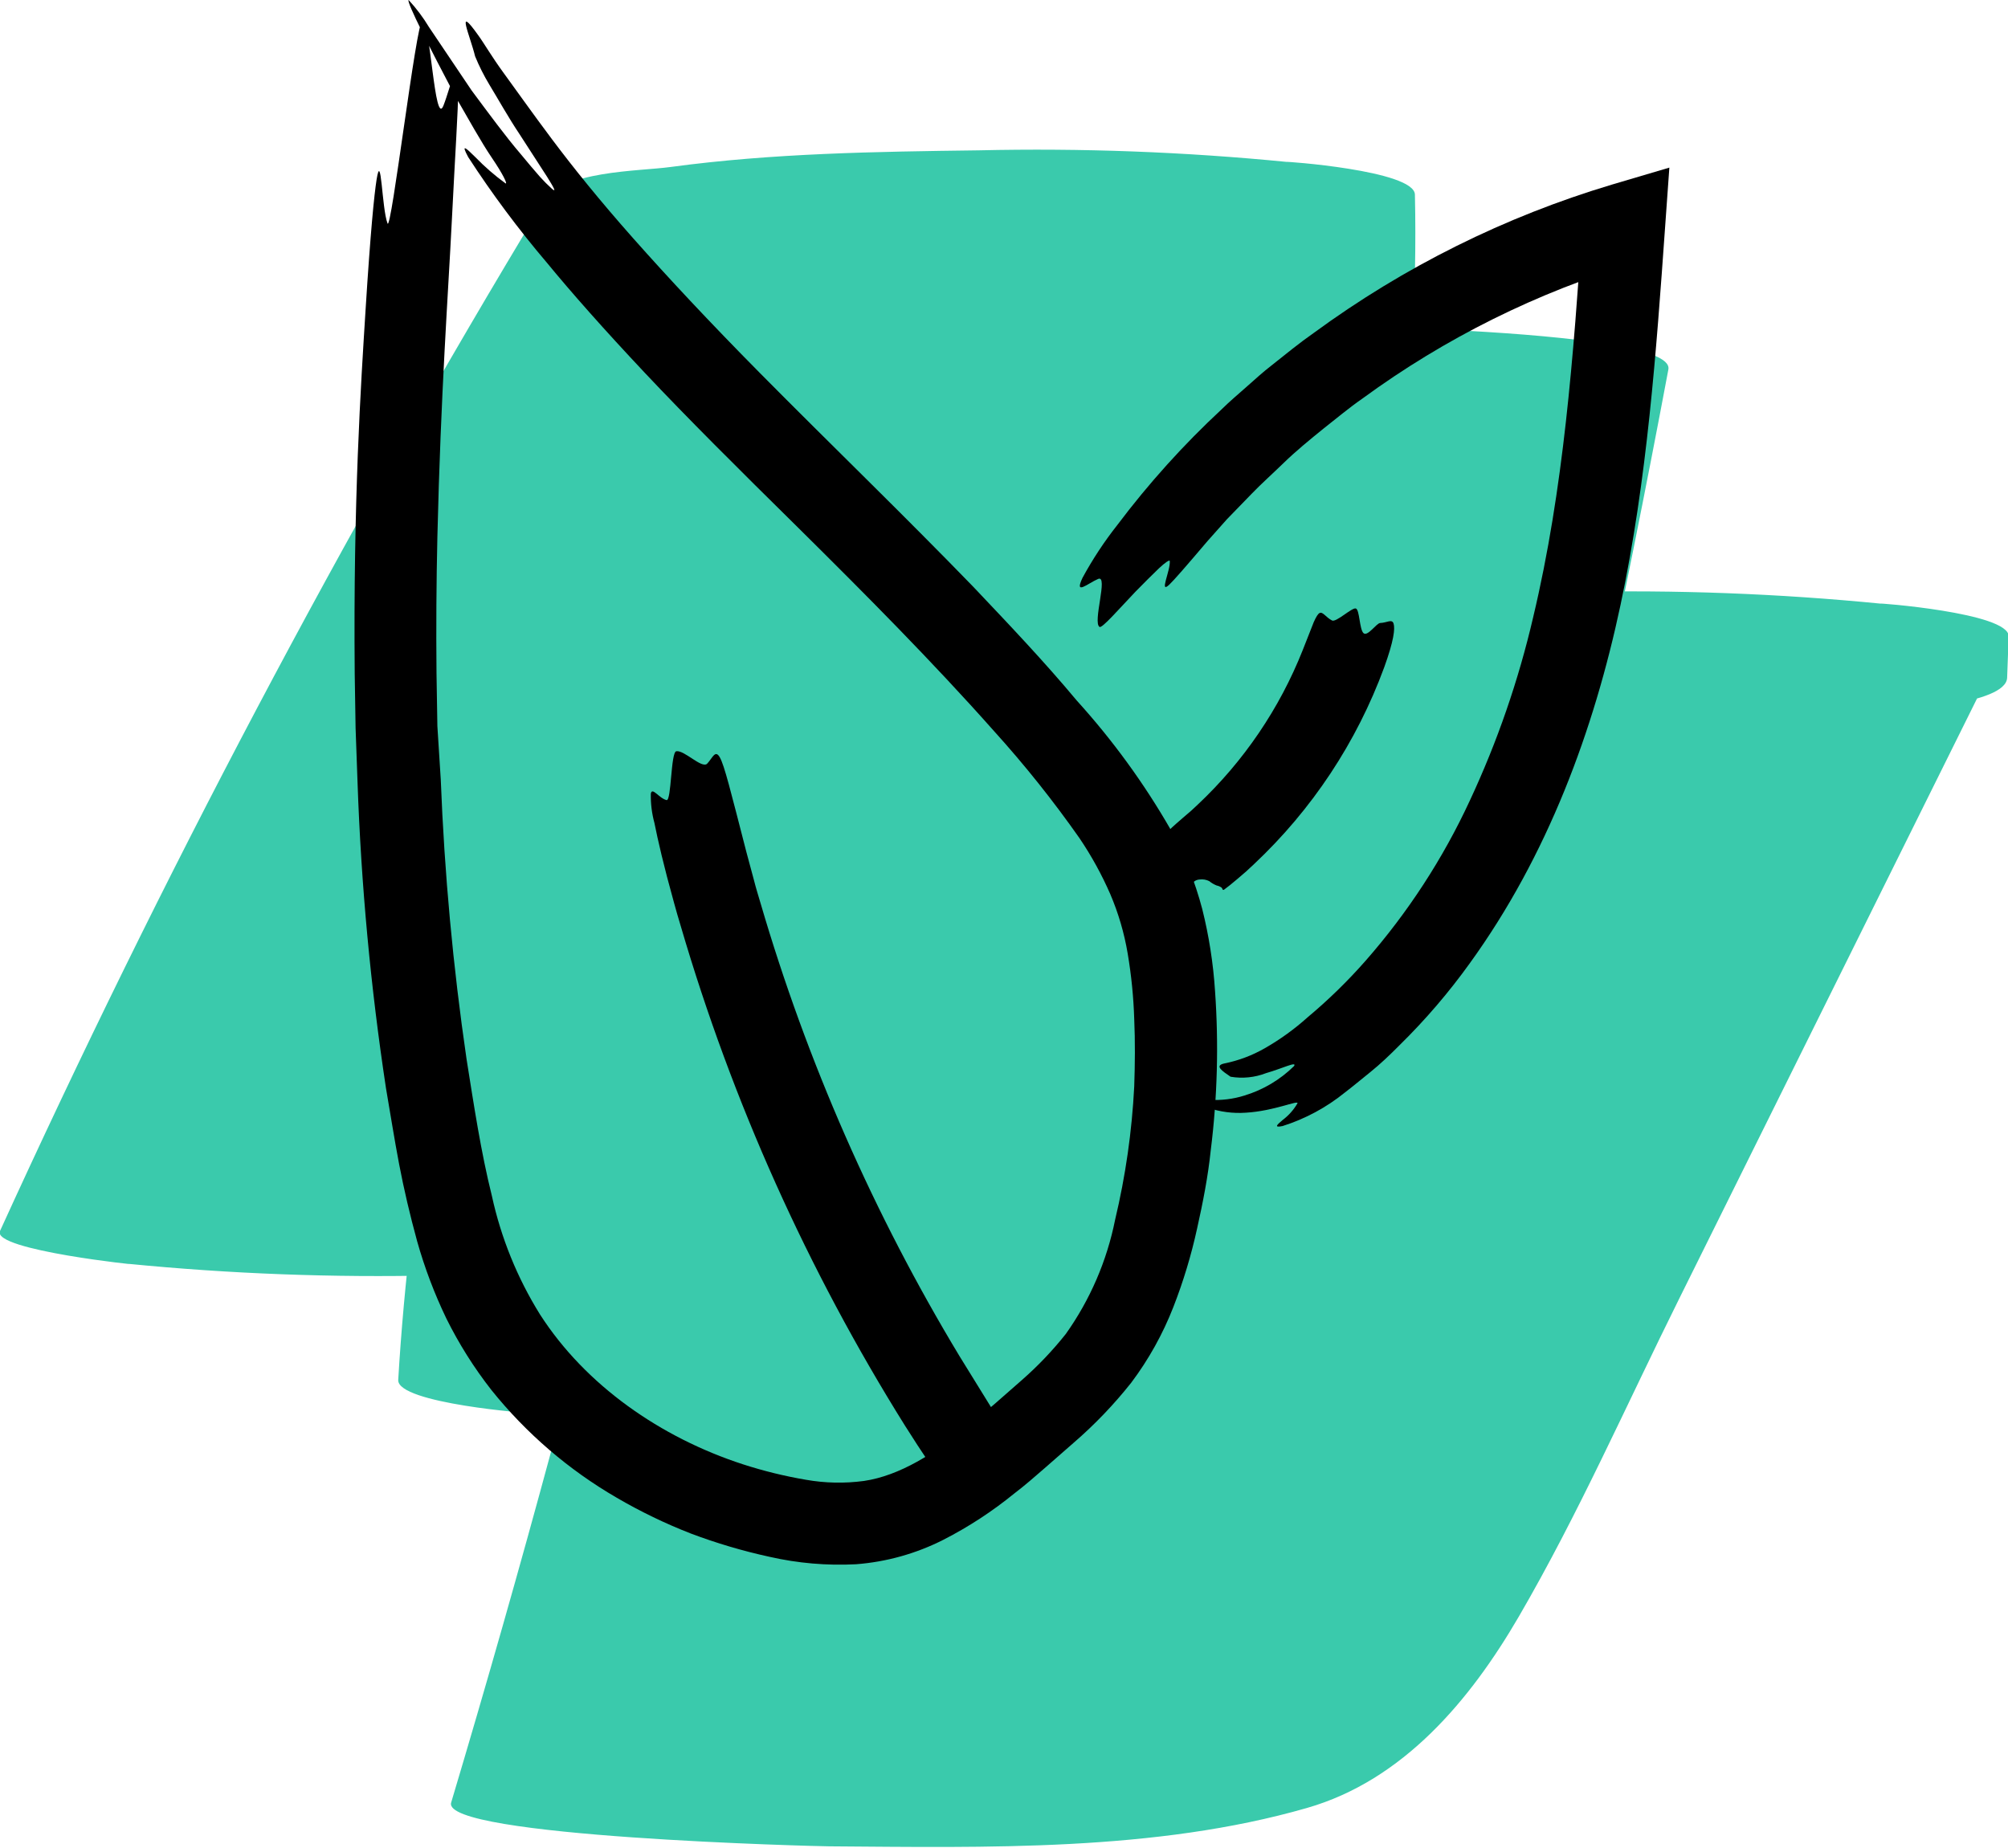
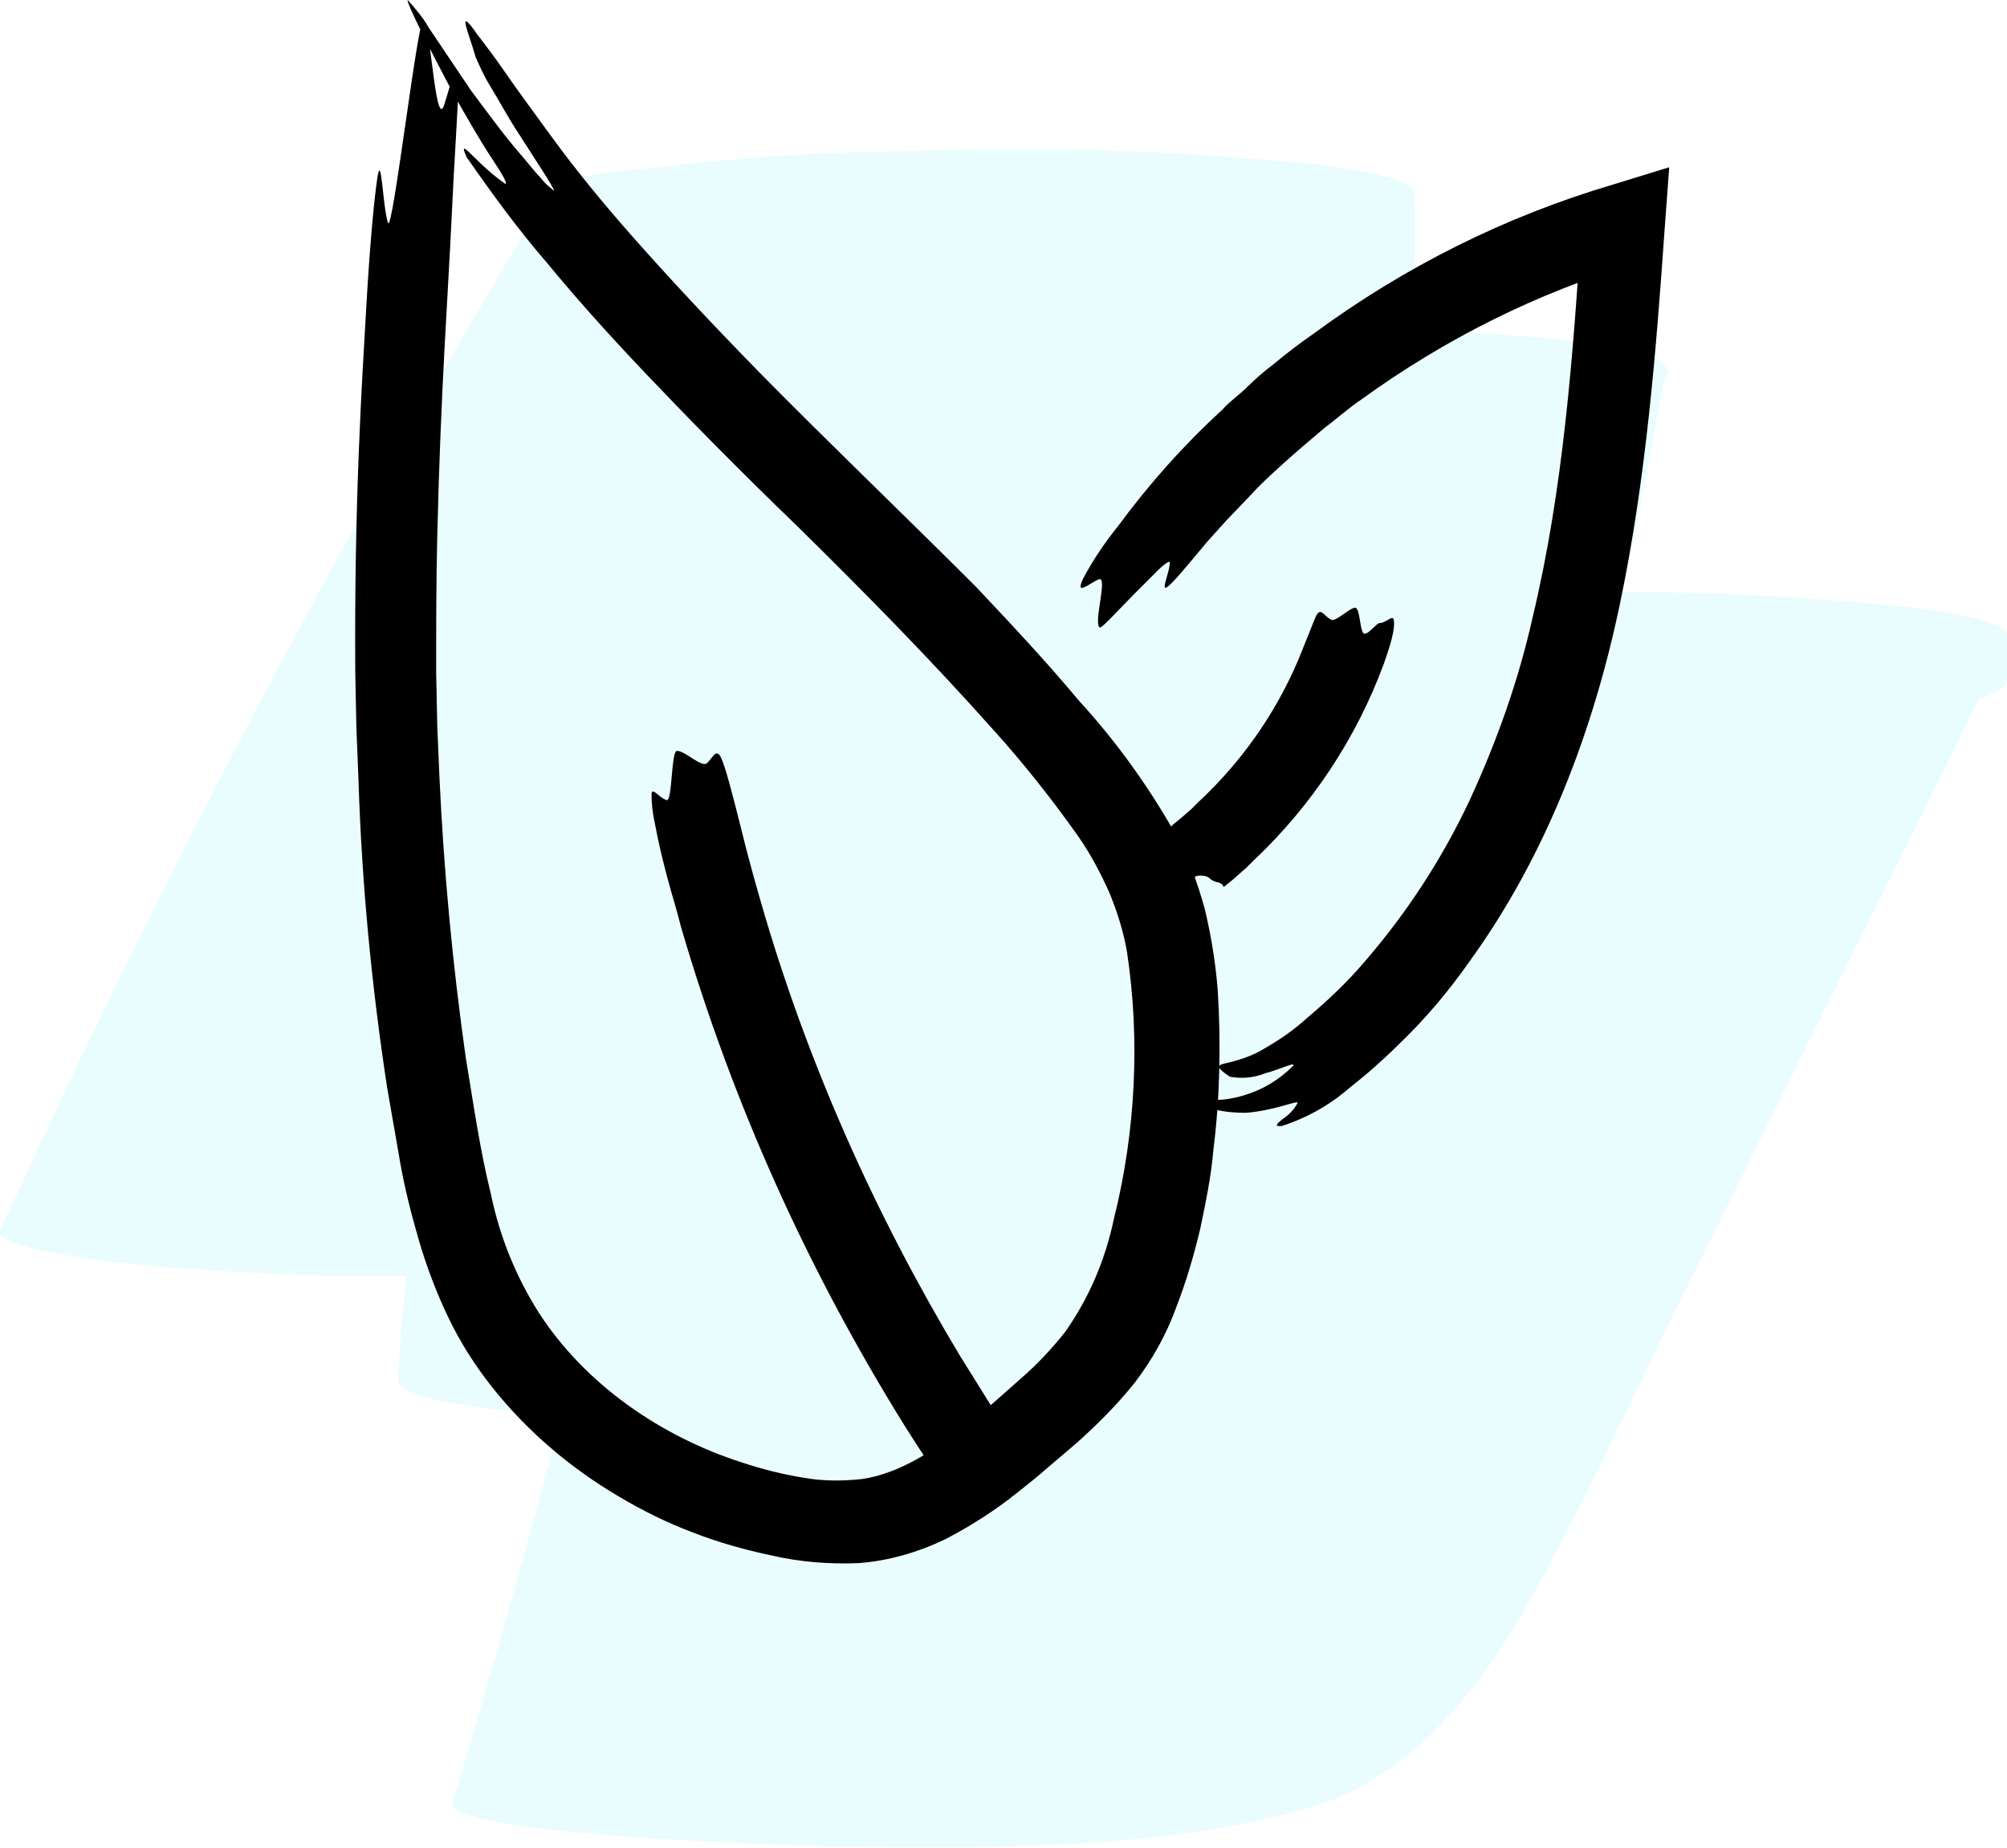
- <svg xmlns="http://www.w3.org/2000/svg" viewBox="0 0 183.64 168.98">
-   <defs>
-     <style>.cls-1{fill:#3acaac;}</style>
-   </defs>
-   <g id="Layer_2" data-name="Layer 2">
-     <g id="Layer_2-2" data-name="Layer 2">
-       <path class="cls-1" d="M79.72,112.38A918.17,918.17,0,0,1,129.4,18.22l-79.69.64c.81,36.45-11.17,71.54-13.29,107.76-.13,2.17,12.45,3.1,11.7,3a233.24,233.24,0,0,0,28.19,1.06c9.37-.12,18.86-.26,28.16-1.52,2.29-.31,10.91-.47,11.65-3.21A431.66,431.66,0,0,1,152.58,34.2l-79.69.64A1278.77,1278.77,0,0,1,41.26,165.28c-.94,3.15,33.65,4,34.58,4,14.34.1,29.79.49,43.69-3.51,8.8-2.53,14.92-9.85,19.37-17.5,5.44-9.35,9.85-19.38,14.66-29.06l30.08-60.62L104,59.29l-.14,3.78c-.08,2.19,12.39,3.1,11.7,3a233.24,233.24,0,0,0,28.19,1.06c9.37-.12,18.86-.26,28.16-1.52,1.83-.25,11.55-.75,11.65-3.21l.14-3.78c.08-2.19-12.39-3.1-11.7-3a233.24,233.24,0,0,0-28.19-1.06c-9.37.12-18.86.26-28.16,1.52-2.78.38-10.22.33-11.65,3.21l-27,54.47q-6.54,13.18-13.08,26.36c-3.83,7.71-7.79,15.49-14.5,21.11L50.76,160a24.53,24.53,0,0,1-8.09,4.06l78.28.54A1278.77,1278.77,0,0,0,152.58,34.2c.74-3.94-36.73-4.13-39.88-4.09-9.37.12-18.86.26-28.16,1.52-2.86.39-10.1.32-11.65,3.21a431.66,431.66,0,0,0-36.47,91.78l79.69-.64c2.12-36.21,14.1-71.3,13.29-107.76,0-2.24-12.2-3.08-11.7-3a233.24,233.24,0,0,0-28.19-1.06c-9.37.12-18.86.26-28.16,1.52-3,.41-9.9.32-11.65,3.21A918.17,918.17,0,0,0,0,113c-.81,1.77,13.45,3.21,11.7,3a233.24,233.24,0,0,0,28.19,1.06c9.37-.12,18.86-.26,28.16-1.52,2.69-.36,10.34-.35,11.65-3.21Z" transform="translate(0 -0.41)" />
+ <svg xmlns="http://www.w3.org/2000/svg" version="1.1" id="Layer_1" x="0px" y="0px" viewBox="0 0 183.6 169" style="enable-background:new 0 0 183.6 169;" xml:space="preserve">
+   <style type="text/css">
+ 	.st0{fill:#E9FDFF;}
+ </style>
+   <g id="Layer_2">
+     <g id="Layer_2-2">
+       <path class="st0" d="M79.7,112c14.7-32.3,31.3-63.8,49.7-94.2l-79.7,0.6C50.5,54.9,38.5,90,36.4,126.2c-0.1,2.2,12.5,3.1,11.7,3    c9.4,0.9,18.8,1.3,28.2,1.1c9.4-0.1,18.9-0.3,28.2-1.5c2.3-0.3,10.9-0.5,11.7-3.2c8.6-31.9,20.8-62.7,36.5-91.7l-79.7,0.6    c-8.3,44-18.8,87.5-31.6,130.4c-0.9,3.1,33.7,4,34.6,4c14.3,0.1,29.8,0.5,43.7-3.5c8.8-2.5,14.9-9.9,19.4-17.5    c5.4-9.4,9.9-19.4,14.7-29.1l30.1-60.6L104,58.9l-0.1,3.8c-0.1,2.2,12.4,3.1,11.7,3c9.4,0.9,18.8,1.3,28.2,1.1    c9.4-0.1,18.9-0.3,28.2-1.5c1.8-0.2,11.6-0.8,11.6-3.2l0.1-3.8c0.1-2.2-12.4-3.1-11.7-3c-9.4-0.9-18.8-1.3-28.2-1.1    c-9.4,0.1-18.9,0.3-28.2,1.5c-2.8,0.4-10.2,0.3-11.7,3.2l-27,54.5c-4.4,8.8-8.7,17.6-13.1,26.4c-3.8,7.7-7.8,15.5-14.5,21.1    l1.3-1.2c-2.4,1.8-5.2,3.2-8.1,4.1l78.3,0.5c12.8-42.9,23.4-86.4,31.6-130.4c0.7-3.9-36.7-4.1-39.9-4.1    c-9.4,0.1-18.9,0.3-28.2,1.5c-2.9,0.4-10.1,0.3-11.7,3.2C57.3,63.5,45,94.3,36.4,126.2l79.7-0.6c2.1-36.2,14.1-71.3,13.3-107.8    c0-2.2-12.2-3.1-11.7-3c-9.4-0.9-18.8-1.3-28.2-1.1c-9.4,0.1-18.9,0.3-28.2,1.5c-3,0.4-9.9,0.3-11.6,3.2    C31.3,48.9,14.7,80.3,0,112.6c-0.8,1.8,13.4,3.2,11.7,3c9.4,0.9,18.8,1.3,28.2,1.1c9.4-0.1,18.9-0.3,28.2-1.5    C70.7,114.8,78.4,114.8,79.7,112L79.7,112z" />
    </g>
-     <g id="Layer_1-2" data-name="Layer 1">
-       <path d="M43.45,5.56a18.94,18.94,0,0,0,1.32,2.62c.79,1.3,1.74,3,2.73,4.48l2.54,3.93c.62,1,.87,1.45.45,1.1a15,15,0,0,1-1.1-1.1c-.49-.55-1.09-1.27-1.77-2.09-1.39-1.62-2.95-3.75-4.49-5.82L39.24,2.9A15.28,15.28,0,0,0,37.37.41c-.23.13,2,4.5,4.26,8.79C42.84,11.29,44,13.4,45,14.87s1.45,2.42,1.23,2.31a21.13,21.13,0,0,1-2.76-2.4c-.85-.84-1.35-1.3-.65,0A93.13,93.13,0,0,0,50,24.42c2.26,2.75,5.21,6.09,9,10.12s8.44,8.66,14,14.14c6.17,6.11,12.25,12.22,17.92,18.61a101.16,101.16,0,0,1,7.81,9.79,31.85,31.85,0,0,1,2.81,5.11,23.94,23.94,0,0,1,1.59,5.42,44.43,44.43,0,0,1,.6,6c.09,2.06.07,4.12,0,6.17a67.31,67.31,0,0,1-1.75,12.2,27.25,27.25,0,0,1-4.51,10.44,32.38,32.38,0,0,1-4,4.2c-1.55,1.37-3.23,2.85-4.8,4.13-3.17,2.6-6.4,4.63-9.65,5.11a17.31,17.31,0,0,1-5.33-.11,41,41,0,0,1-5.74-1.41c-7.54-2.45-14.4-7.23-18.56-13.7a34.36,34.36,0,0,1-4.41-10.87c-1-4-1.64-8.28-2.31-12.48a241.29,241.29,0,0,1-2.36-25.57L40,66.82l-.08-4.87q-.06-6.21.08-12.43c.31-13.15,1-22.44,1.32-28.89s.58-10.08.58-11.94c0-3.73-.65-.39-1.35,1.39-.81,2-1.18-7.71-1.93-7.77-.54,0-2.85,19.46-3.18,18.53-.53-1.39-.56-6.76-1-4-.22,1.39-.56,4.81-1,11.8s-1.14,17.57-1,33.33V62l.08,5,.18,5A242.59,242.59,0,0,0,35.3,99.94c.4,2.32.76,4.63,1.2,6.94s1,4.69,1.65,7.06A43.43,43.43,0,0,0,40.82,121a37.94,37.94,0,0,0,4.11,6.53,41.18,41.18,0,0,0,11.48,9.87,48.13,48.13,0,0,0,6.77,3.27,51.47,51.47,0,0,0,7.2,2.13,28.92,28.92,0,0,0,7.9.68,21.25,21.25,0,0,0,8-2.24A36.83,36.83,0,0,0,92.77,137c1-.76,1.88-1.54,2.77-2.31l2.65-2.32a40.43,40.43,0,0,0,5.27-5.5,29.18,29.18,0,0,0,3.85-6.92,47.78,47.78,0,0,0,2.17-7.18c.53-2.37,1-4.76,1.25-7.17a74.63,74.63,0,0,0,.39-14.55,42,42,0,0,0-1.17-7.5,32.6,32.6,0,0,0-2.88-7.25,68,68,0,0,0-8.59-11.81c-3-3.6-6.24-7-9.45-10.39C82.56,47.42,75.9,41,69.48,34.51c-4.63-4.68-8.42-8.75-11.55-12.28s-5.54-6.54-7.43-9.06-3.3-4.53-4.42-6.06-1.8-2.73-2.34-3.47C41.61.65,43,3.7,43.45,5.56Z" transform="translate(0 -0.41)" />
-       <path d="M112.54,98.89a6.15,6.15,0,0,0,3.25-.33c1.5-.43,2.84-1.11,2.56-.65a11,11,0,0,1-4.54,2.7,8.8,8.8,0,0,1-3.2.39c-.89-.06-1.47-.24-1.52-.13s.45.52,1.36.85a8.8,8.8,0,0,0,3.48.46c2.58-.15,4.83-1.18,4.73-.86a5.13,5.13,0,0,1-1.36,1.53c-.52.44-.83.72,0,.55a17.38,17.38,0,0,0,5.7-3.07c.72-.55,1.46-1.17,2.33-1.87S127.08,96.93,128,96a57.5,57.5,0,0,0,6.42-7.49c7.12-9.84,11.35-21.31,13.79-32.8s3.26-23.14,4.07-34.52l.39-5.45-5.24,1.55a89.52,89.52,0,0,0-27.28,13.57c-1.32.92-2.56,1.94-3.82,2.94-.81.62-1.57,1.32-2.34,2s-1.55,1.34-2.28,2.06a80.52,80.52,0,0,0-9.52,10.56A34,34,0,0,0,99,53.26c-.78,1.66.47.51,1.43.1s-.53,4,.13,4.39c.23.14,1.74-1.6,3.28-3.22.79-.8,1.56-1.58,2.14-2.13s1-.82,1-.68c.08.85-1,3.05-.06,2.18.46-.44,1.47-1.6,3.51-4l1.78-2,2.31-2.38c.85-.88,1.85-1.77,2.91-2.8s2.3-2.05,3.66-3.15l0,0c1.16-.91,2.29-1.86,3.5-2.7a82,82,0,0,1,25-12.42l-4.85-3.9C143.9,33,143,45.17,140.22,56.84a85.22,85.22,0,0,1-5.8,16.8,61.23,61.23,0,0,1-9.52,14.63,48.21,48.21,0,0,1-5.32,5.19,22.66,22.66,0,0,1-3.92,2.83A12.29,12.29,0,0,1,112,97.67C111,97.87,111.8,98.38,112.54,98.89Z" transform="translate(0 -0.41)" />
-       <path d="M126.23,57.39c-.34,0-1.15,1.27-1.53.93s-.35-2.17-.71-2.26-1.8,1.3-2.17,1.1c-.57-.29-.84-.83-1.14-.68-.15.08-.31.33-.54.85l-1,2.54A39.28,39.28,0,0,1,109.54,74l-.59.55-.78.67-.62.54c-.26.23-.51.46-.75.7A7.38,7.38,0,0,0,105.61,78a5.16,5.16,0,0,0-.59,1.73,3.29,3.29,0,0,0,0,1.26c.35,1.12.63,0,1.25-.36.34-.19.73.28,1.22.54a1.52,1.52,0,0,0,1.37.14,2.82,2.82,0,0,0,.37-.29.9.9,0,0,1,.49-.17,1.52,1.52,0,0,1,.87.15,2.59,2.59,0,0,0,.68.4,1.17,1.17,0,0,1,.46.2c.09.11.07.28.23.17l.52-.4c.42-.34.91-.75,1.49-1.26h0l.71-.66a46.92,46.92,0,0,0,11.91-18c.89-2.46,1-3.54.86-4S126.84,57.37,126.23,57.39Z" transform="translate(0 -0.41)" />
-       <path d="M89.06,137.34c.13-.38-1.46-3.44-.8-3.3s3.52,3.46,3.82,3.24-1.33-4.35-.87-4.42c.69-.11,1.69.62,1.55,0a11.93,11.93,0,0,0-1.22-2.28l-3.78-6.12A175.76,175.76,0,0,1,69.55,83c-.2-.69-.42-1.37-.59-2.06l-.71-2.64c-1.44-5.59-2-7.88-2.42-8.62s-.67.06-1.15.57S62.59,69,61.85,69.12c-.51.09-.44,4.57-.89,4.47-.68-.16-1.33-1.25-1.44-.58a9.46,9.46,0,0,0,.33,2.67c.31,1.55.84,3.88,1.79,7.29h0c.19.72.41,1.44.62,2.15a183.55,183.55,0,0,0,20.49,45.66c3.22,5.1,4.78,7,5.46,7.55S88.82,138,89.06,137.34Z" transform="translate(0 -0.41)" />
+     <g id="Layer_1-2">
+       <path d="M43.5,5.2c0.4,0.9,0.8,1.8,1.3,2.6c0.8,1.3,1.7,3,2.7,4.5l2.5,3.9c0.6,1,0.9,1.5,0.5,1.1c-0.4-0.3-0.8-0.7-1.1-1.1    c-0.5-0.5-1.1-1.3-1.8-2.1c-1.4-1.6-3-3.8-4.5-5.8l-3.9-5.8c-0.5-0.9-1.2-1.7-1.9-2.5c-0.2,0.1,2,4.5,4.3,8.8    c1.2,2.1,2.4,4.2,3.4,5.7s1.5,2.4,1.2,2.3c-1-0.7-1.9-1.5-2.8-2.4c-0.8-0.8-1.3-1.3-0.7,0C45,17.7,47.4,21,50,24    c2.3,2.8,5.2,6.1,9,10.1s8.4,8.7,14,14.1c6.2,6.1,12.2,12.2,17.9,18.6c2.8,3.1,5.4,6.4,7.8,9.8c1.1,1.6,2,3.3,2.8,5.1    c0.7,1.7,1.3,3.6,1.6,5.4c0.3,2,0.5,4,0.6,6c0.1,2.1,0.1,4.1,0,6.2c-0.2,4.1-0.8,8.2-1.8,12.2c-0.8,3.8-2.3,7.3-4.5,10.4    c-1.2,1.5-2.5,2.9-4,4.2c-1.6,1.4-3.2,2.9-4.8,4.1c-3.2,2.6-6.4,4.6-9.7,5.1c-1.8,0.2-3.6,0.2-5.3-0.1c-1.9-0.3-3.9-0.8-5.7-1.4    c-7.5-2.4-14.4-7.2-18.6-13.7c-2.1-3.3-3.6-7-4.4-10.9c-1-4-1.6-8.3-2.3-12.5c-1.2-8.5-2-17-2.4-25.6L40,66.4l-0.1-4.9    c0-4.1,0-8.3,0.1-12.4c0.3-13.1,1-22.4,1.3-28.9s0.6-10.1,0.6-11.9c0-3.7-0.7-0.4-1.3,1.4c-0.8,2-1.2-7.7-1.9-7.8    c-0.5,0-2.8,19.5-3.2,18.5c-0.5-1.4-0.6-6.8-1-4c-0.2,1.4-0.6,4.8-1,11.8s-1.1,17.6-1,33.3v0l0.1,5l0.2,5    c0.3,9.4,1.2,18.7,2.6,27.9c0.4,2.3,0.8,4.6,1.2,6.9s1,4.7,1.7,7.1c0.7,2.4,1.6,4.8,2.7,7.1c1.1,2.3,2.5,4.5,4.1,6.5    c3.2,4,7.1,7.3,11.5,9.9c2.2,1.3,4.4,2.4,6.8,3.3c2.3,0.9,4.8,1.6,7.2,2.1c2.6,0.6,5.2,0.8,7.9,0.7c2.8-0.2,5.5-1,8-2.2    c2.3-1.2,4.5-2.6,6.5-4.2c1-0.8,1.9-1.5,2.8-2.3l2.7-2.3c1.9-1.7,3.7-3.5,5.3-5.5c1.6-2.1,2.9-4.4,3.8-6.9    c0.9-2.3,1.6-4.7,2.2-7.2c0.5-2.4,1-4.8,1.2-7.2c0.6-4.8,0.7-9.7,0.4-14.6c-0.2-2.5-0.6-5-1.2-7.5c-0.7-2.5-1.6-5-2.9-7.2    c-2.4-4.2-5.3-8.2-8.6-11.8c-3-3.6-6.2-7-9.4-10.4C82.6,47,75.9,40.6,69.5,34.1c-4.6-4.7-8.4-8.8-11.5-12.3s-5.5-6.5-7.4-9.1    s-3.3-4.5-4.4-6.1S44.3,4,43.7,3.2C41.6,0.2,43,3.3,43.5,5.2z" />
+       <path d="M112.5,98.5c1.1,0.2,2.2,0.1,3.2-0.3c1.5-0.4,2.8-1.1,2.6-0.7c-1.3,1.3-2.8,2.2-4.5,2.7c-1,0.3-2.1,0.5-3.2,0.4    c-0.9-0.1-1.5-0.2-1.5-0.1s0.4,0.5,1.4,0.8c1.1,0.4,2.3,0.5,3.5,0.5c2.6-0.2,4.8-1.2,4.7-0.9c-0.3,0.6-0.8,1.1-1.4,1.5    c-0.5,0.4-0.8,0.7,0,0.6c2.1-0.7,4-1.7,5.7-3.1c0.7-0.6,1.5-1.2,2.3-1.9s1.7-1.5,2.7-2.5c2.4-2.3,4.5-4.8,6.4-7.5    c7.1-9.8,11.4-21.3,13.8-32.8s3.3-23.1,4.1-34.5l0.4-5.4l-5.2,1.6c-9.8,2.9-19,7.5-27.3,13.6c-1.3,0.9-2.6,1.9-3.8,2.9    c-0.8,0.6-1.6,1.3-2.3,2s-1.6,1.3-2.3,2.1c-3.5,3.2-6.7,6.8-9.5,10.6c-1.2,1.5-2.3,3.1-3.2,4.8c-0.8,1.7,0.5,0.5,1.4,0.1    s-0.5,4,0.1,4.4c0.2,0.1,1.7-1.6,3.3-3.2c0.8-0.8,1.6-1.6,2.1-2.1s1-0.8,1-0.7c0.1,0.8-1,3-0.1,2.2c0.5-0.4,1.5-1.6,3.5-4l1.8-2    l2.3-2.4c0.8-0.9,1.8-1.8,2.9-2.8s2.3-2,3.7-3.2l0,0c1.2-0.9,2.3-1.9,3.5-2.7c7.6-5.5,16-9.7,25-12.4l-4.9-3.9    c-0.8,12.5-1.7,24.6-4.5,36.3c-1.3,5.8-3.3,11.4-5.8,16.8c-2.5,5.3-5.7,10.2-9.5,14.6c-1.6,1.9-3.4,3.6-5.3,5.2    c-1.2,1.1-2.5,2-3.9,2.8c-1.1,0.7-2.4,1.1-3.7,1.4C111,97.5,111.8,98,112.5,98.5z" />
+       <path d="M126.2,57c-0.3,0-1.2,1.3-1.5,0.9s-0.3-2.2-0.7-2.3s-1.8,1.3-2.2,1.1c-0.6-0.3-0.8-0.8-1.1-0.7c-0.2,0.1-0.3,0.3-0.5,0.8    l-1,2.5c-2.1,5.4-5.4,10.2-9.6,14.1l-0.6,0.6l-0.8,0.7l-0.6,0.5c-0.3,0.2-0.5,0.5-0.8,0.7c-0.5,0.5-0.9,1-1.2,1.5    c-0.3,0.5-0.5,1.1-0.6,1.7c-0.1,0.4-0.1,0.8,0,1.3c0.3,1.1,0.6,0,1.2-0.4c0.3-0.2,0.7,0.3,1.2,0.5c0.4,0.3,0.9,0.3,1.4,0.1    c0.1-0.1,0.3-0.2,0.4-0.3c0.1-0.1,0.3-0.2,0.5-0.2c0.3,0,0.6,0,0.9,0.2c0.2,0.2,0.4,0.3,0.7,0.4c0.2,0,0.3,0.1,0.5,0.2    c0.1,0.1,0.1,0.3,0.2,0.2l0.5-0.4c0.4-0.3,0.9-0.8,1.5-1.3l0,0l0.7-0.7c5.3-5,9.4-11.2,11.9-18c0.9-2.5,1-3.5,0.9-4    S126.8,57,126.2,57z" />
+       <path d="M89.1,136.9c0.1-0.4-1.5-3.4-0.8-3.3s3.5,3.5,3.8,3.2s-1.3-4.4-0.9-4.4c0.7-0.1,1.7,0.6,1.6,0c-0.3-0.8-0.7-1.6-1.2-2.3    l-3.8-6.1c-7.8-13-14-26.9-18.2-41.5c-0.2-0.7-0.4-1.4-0.6-2.1l-0.7-2.6c-1.4-5.6-2-7.9-2.4-8.6s-0.7,0.1-1.2,0.6    s-2.1-1.2-2.8-1.1c-0.5,0.1-0.4,4.6-0.9,4.5c-0.7-0.2-1.3-1.2-1.4-0.6c0,0.9,0.1,1.8,0.3,2.7c0.3,1.6,0.8,3.9,1.8,7.3l0,0    c0.2,0.7,0.4,1.4,0.6,2.2c4.7,16.1,11.6,31.4,20.5,45.7c3.2,5.1,4.8,7,5.5,7.6S88.8,137.6,89.1,136.9z" />
    </g>
  </g>
</svg>
